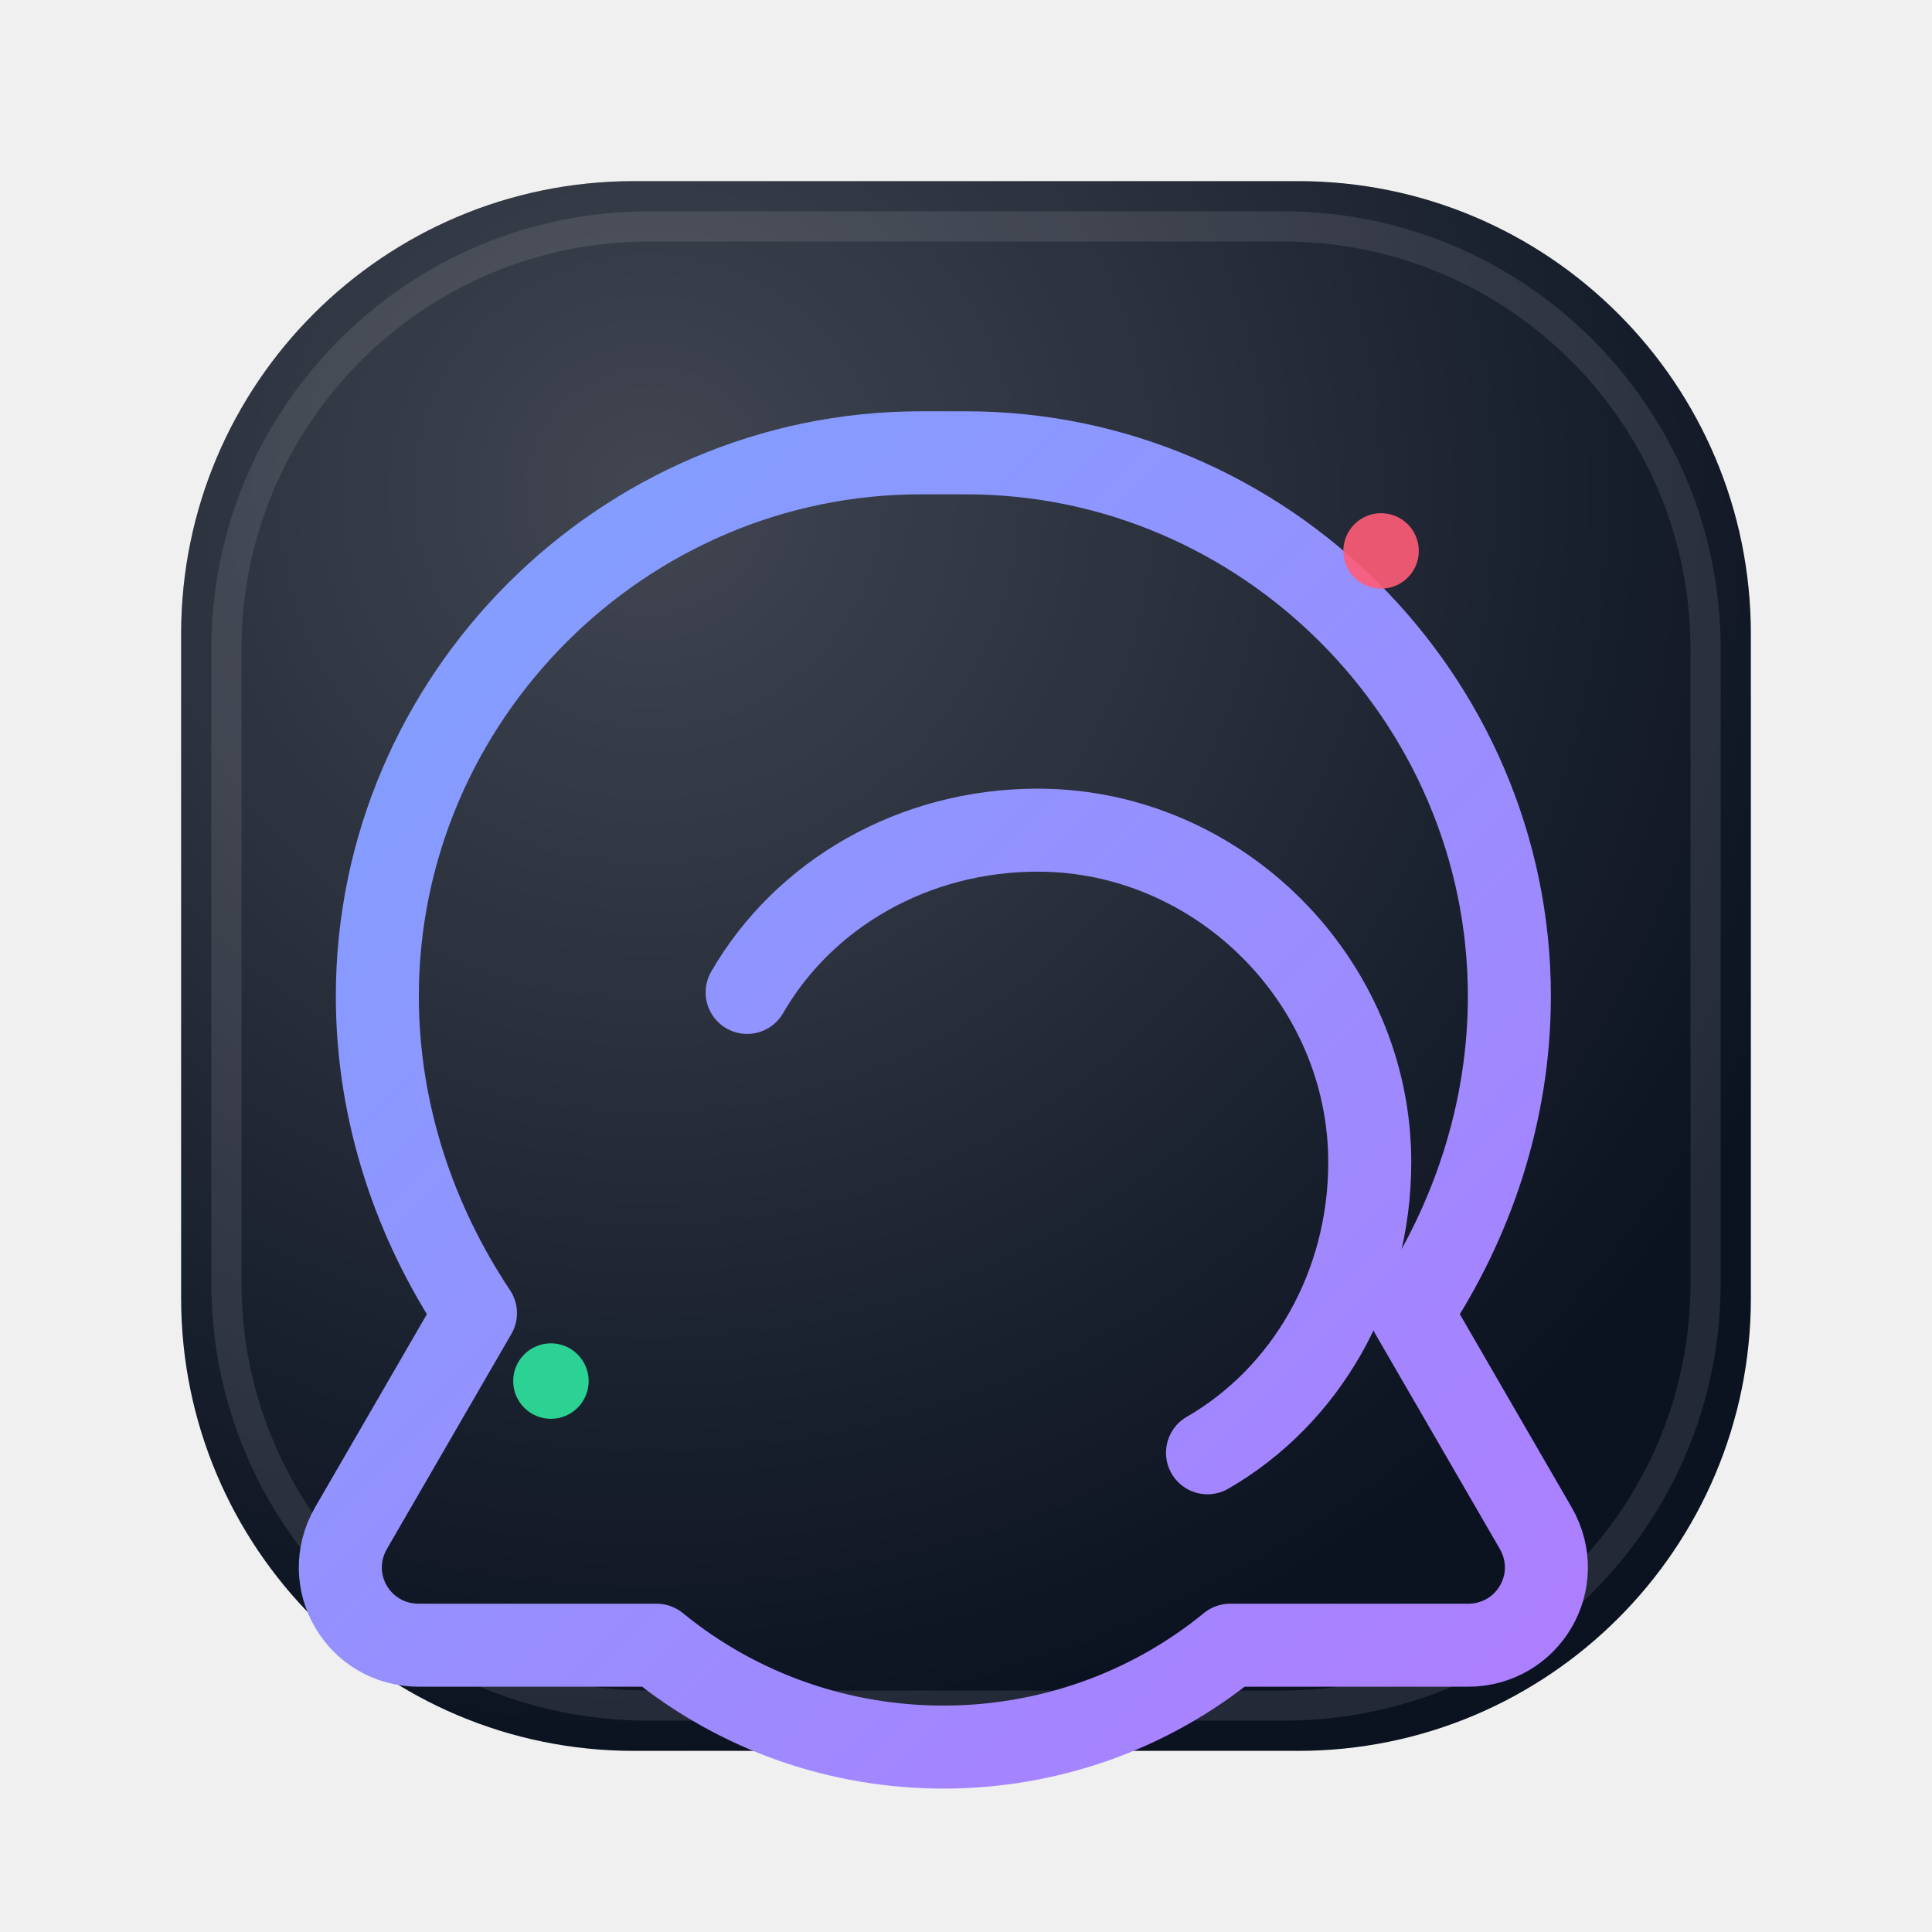
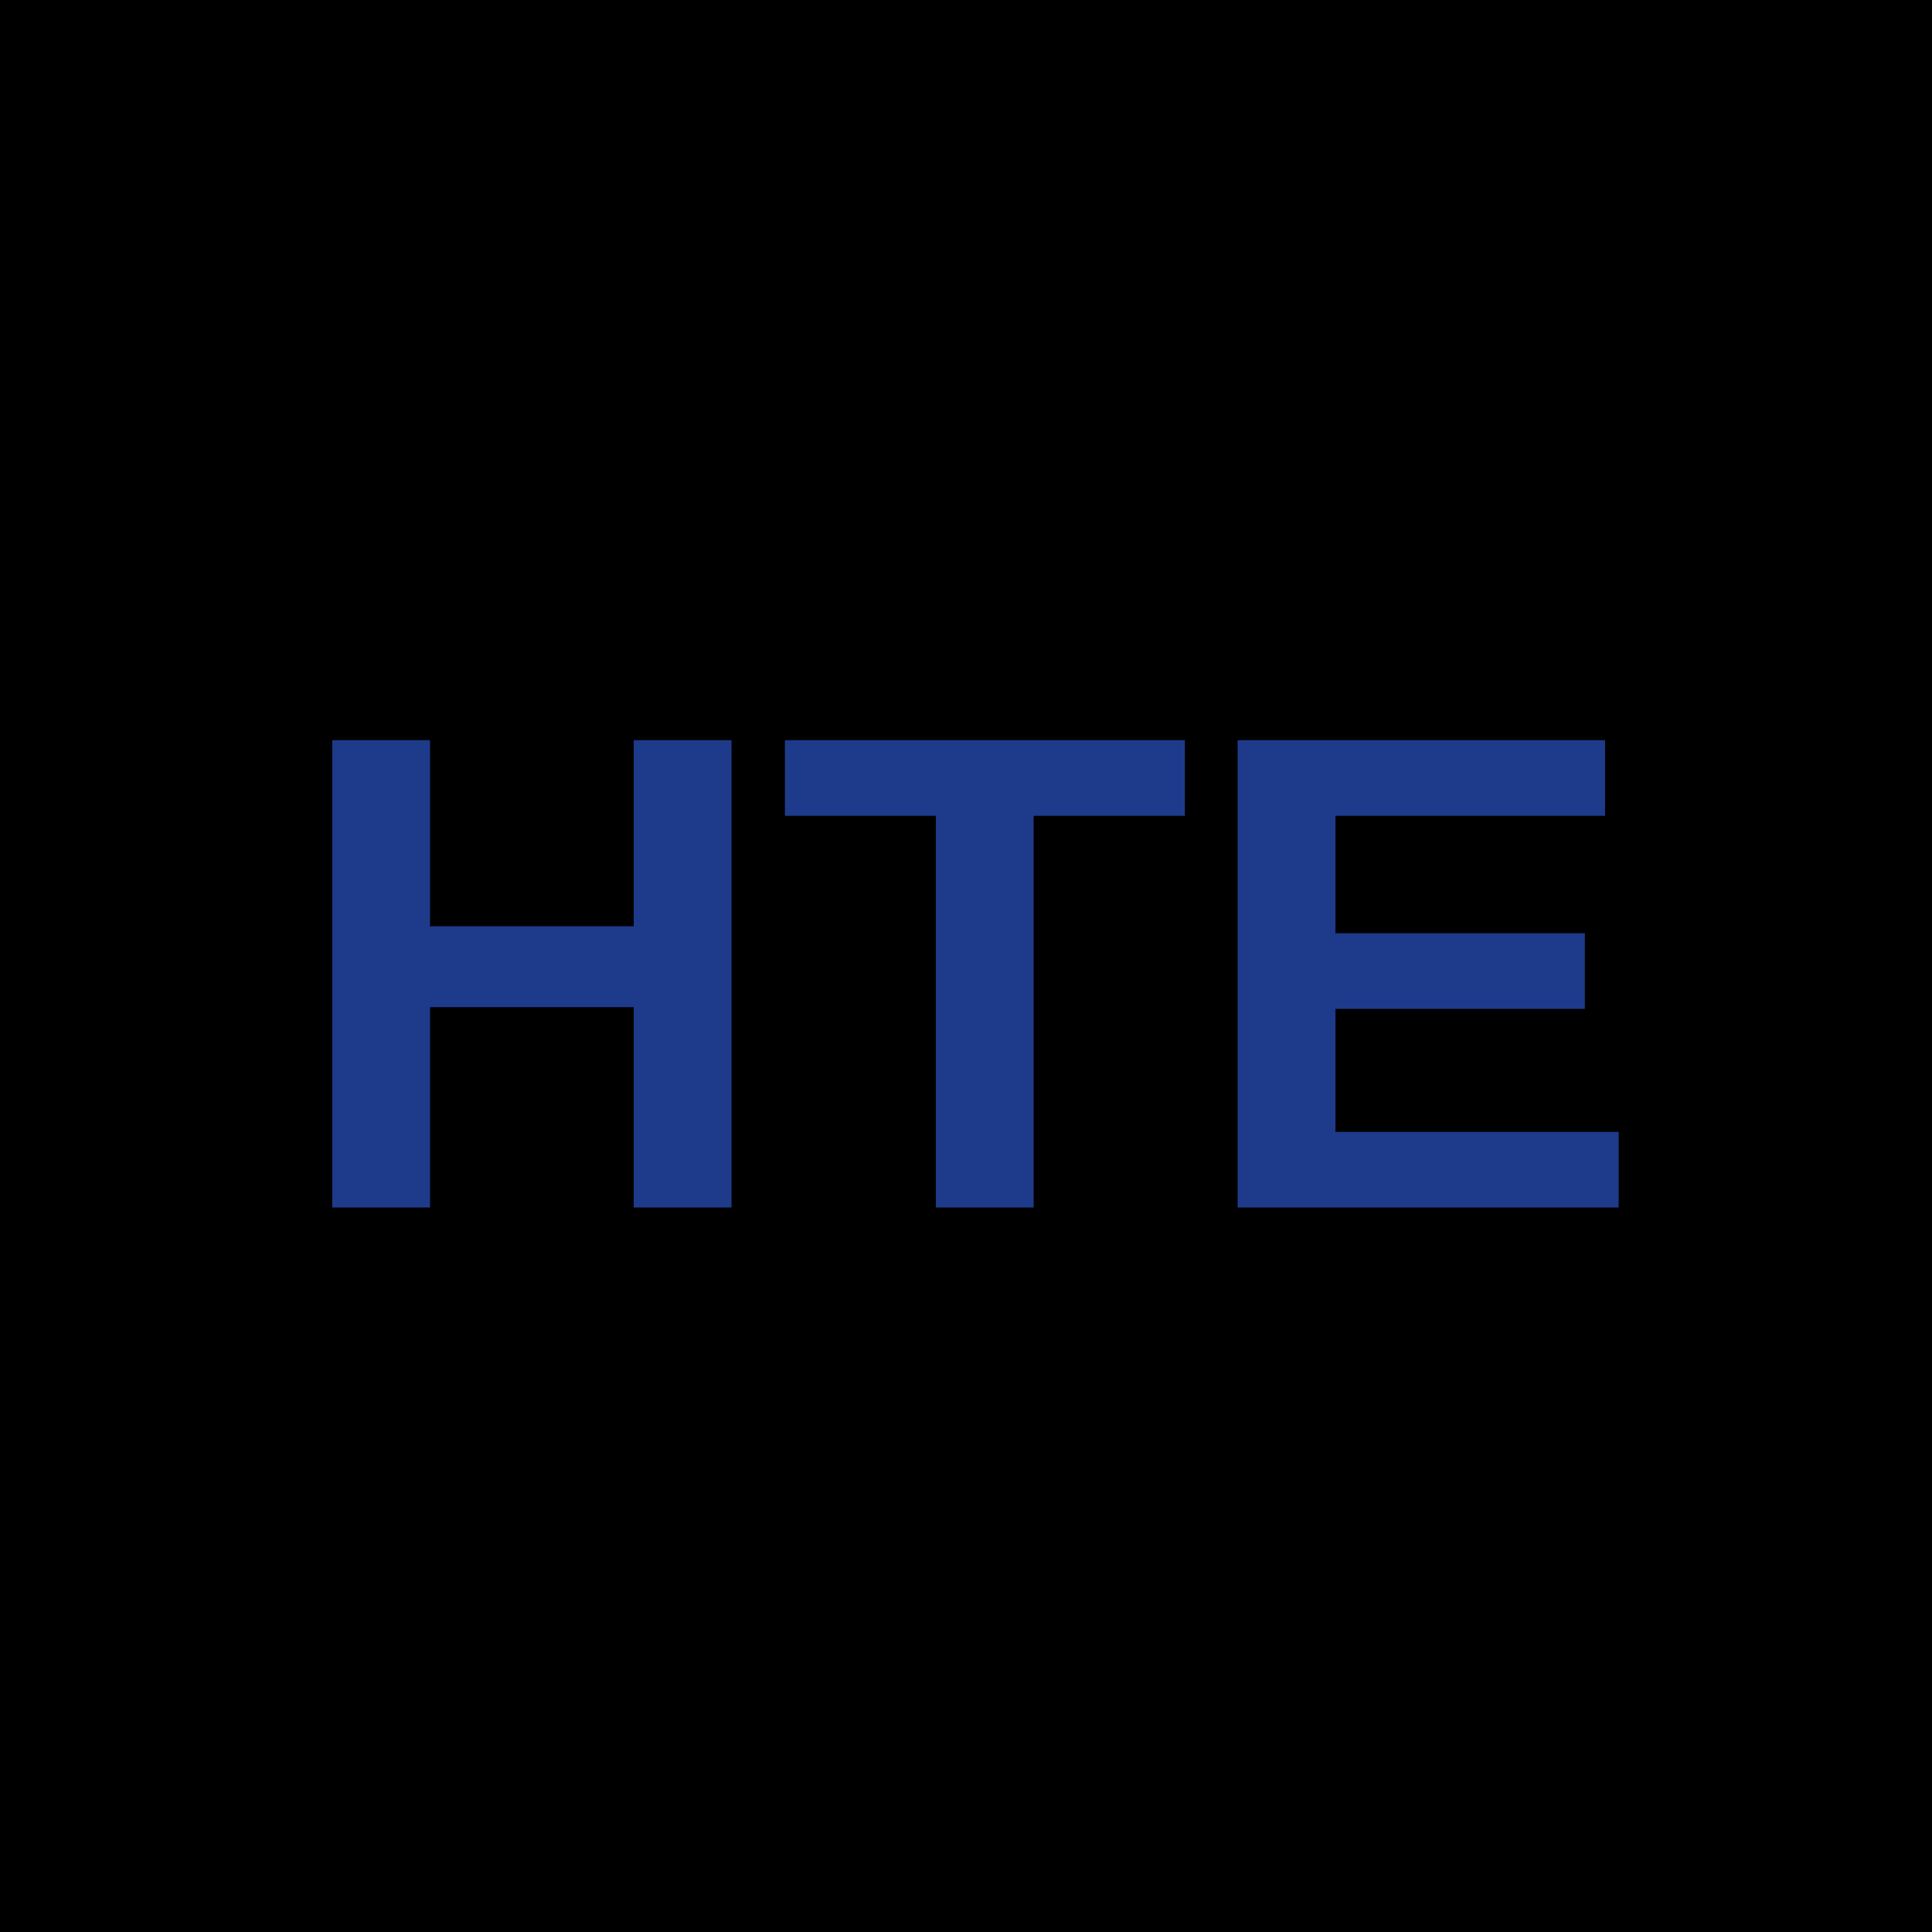
<svg xmlns="http://www.w3.org/2000/svg" viewBox="0 0 512 512">
-   <defs>
-     <linearGradient id="g" x1="64" y1="64" x2="448" y2="448" gradientUnits="userSpaceOnUse">
-       <stop offset="0" stop-color="#78a6ff" />
-       <stop offset="1" stop-color="#b07cff" />
-     </linearGradient>
-     <radialGradient id="r" cx="30%" cy="20%" r="80%">
-       <stop offset="0" stop-color="#ffffff" stop-opacity="0.22" />
-       <stop offset="1" stop-color="#ffffff" stop-opacity="0" />
-     </radialGradient>
-   </defs>
-   <rect x="48" y="48" width="416" height="416" rx="120" fill="#0b1220" />
-   <rect x="48" y="48" width="416" height="416" rx="120" fill="url(#r)" />
-   <rect x="60" y="60" width="392" height="392" rx="112" fill="none" stroke="#ffffff" stroke-opacity="0.10" stroke-width="8" />
-   <g fill="none" stroke="url(#g)" stroke-linecap="round" stroke-linejoin="round">
-     <path d="M256 120c79 0 144 65 144 144 0 31-10 60-26 84l33 57c8 14-2 31-18 31h-63c-44 36-108 36-152 0h-63c-16 0-26-17-18-31l33-57c-16-24-26-53-26-84 0-79 65-144 144-144Z" stroke-width="22" />
-     <path d="M198 263c15-26 44-43 77-43 48 0 88 40 88 88 0 33-17 62-43 77" stroke-width="22" />
-   </g>
-   <g opacity="0.9">
-     <circle cx="146" cy="366" r="10" fill="#2ee59d" />
-     <circle cx="366" cy="146" r="10" fill="#ff5c77" />
-   </g>
+   <rect width="512" height="512" fill="black" />
+   <text x="256" y="320" font-family="Arial, sans-serif" font-size="180" font-weight="bold" fill="#1e3a8a" text-anchor="middle">HTE</text>
</svg>
